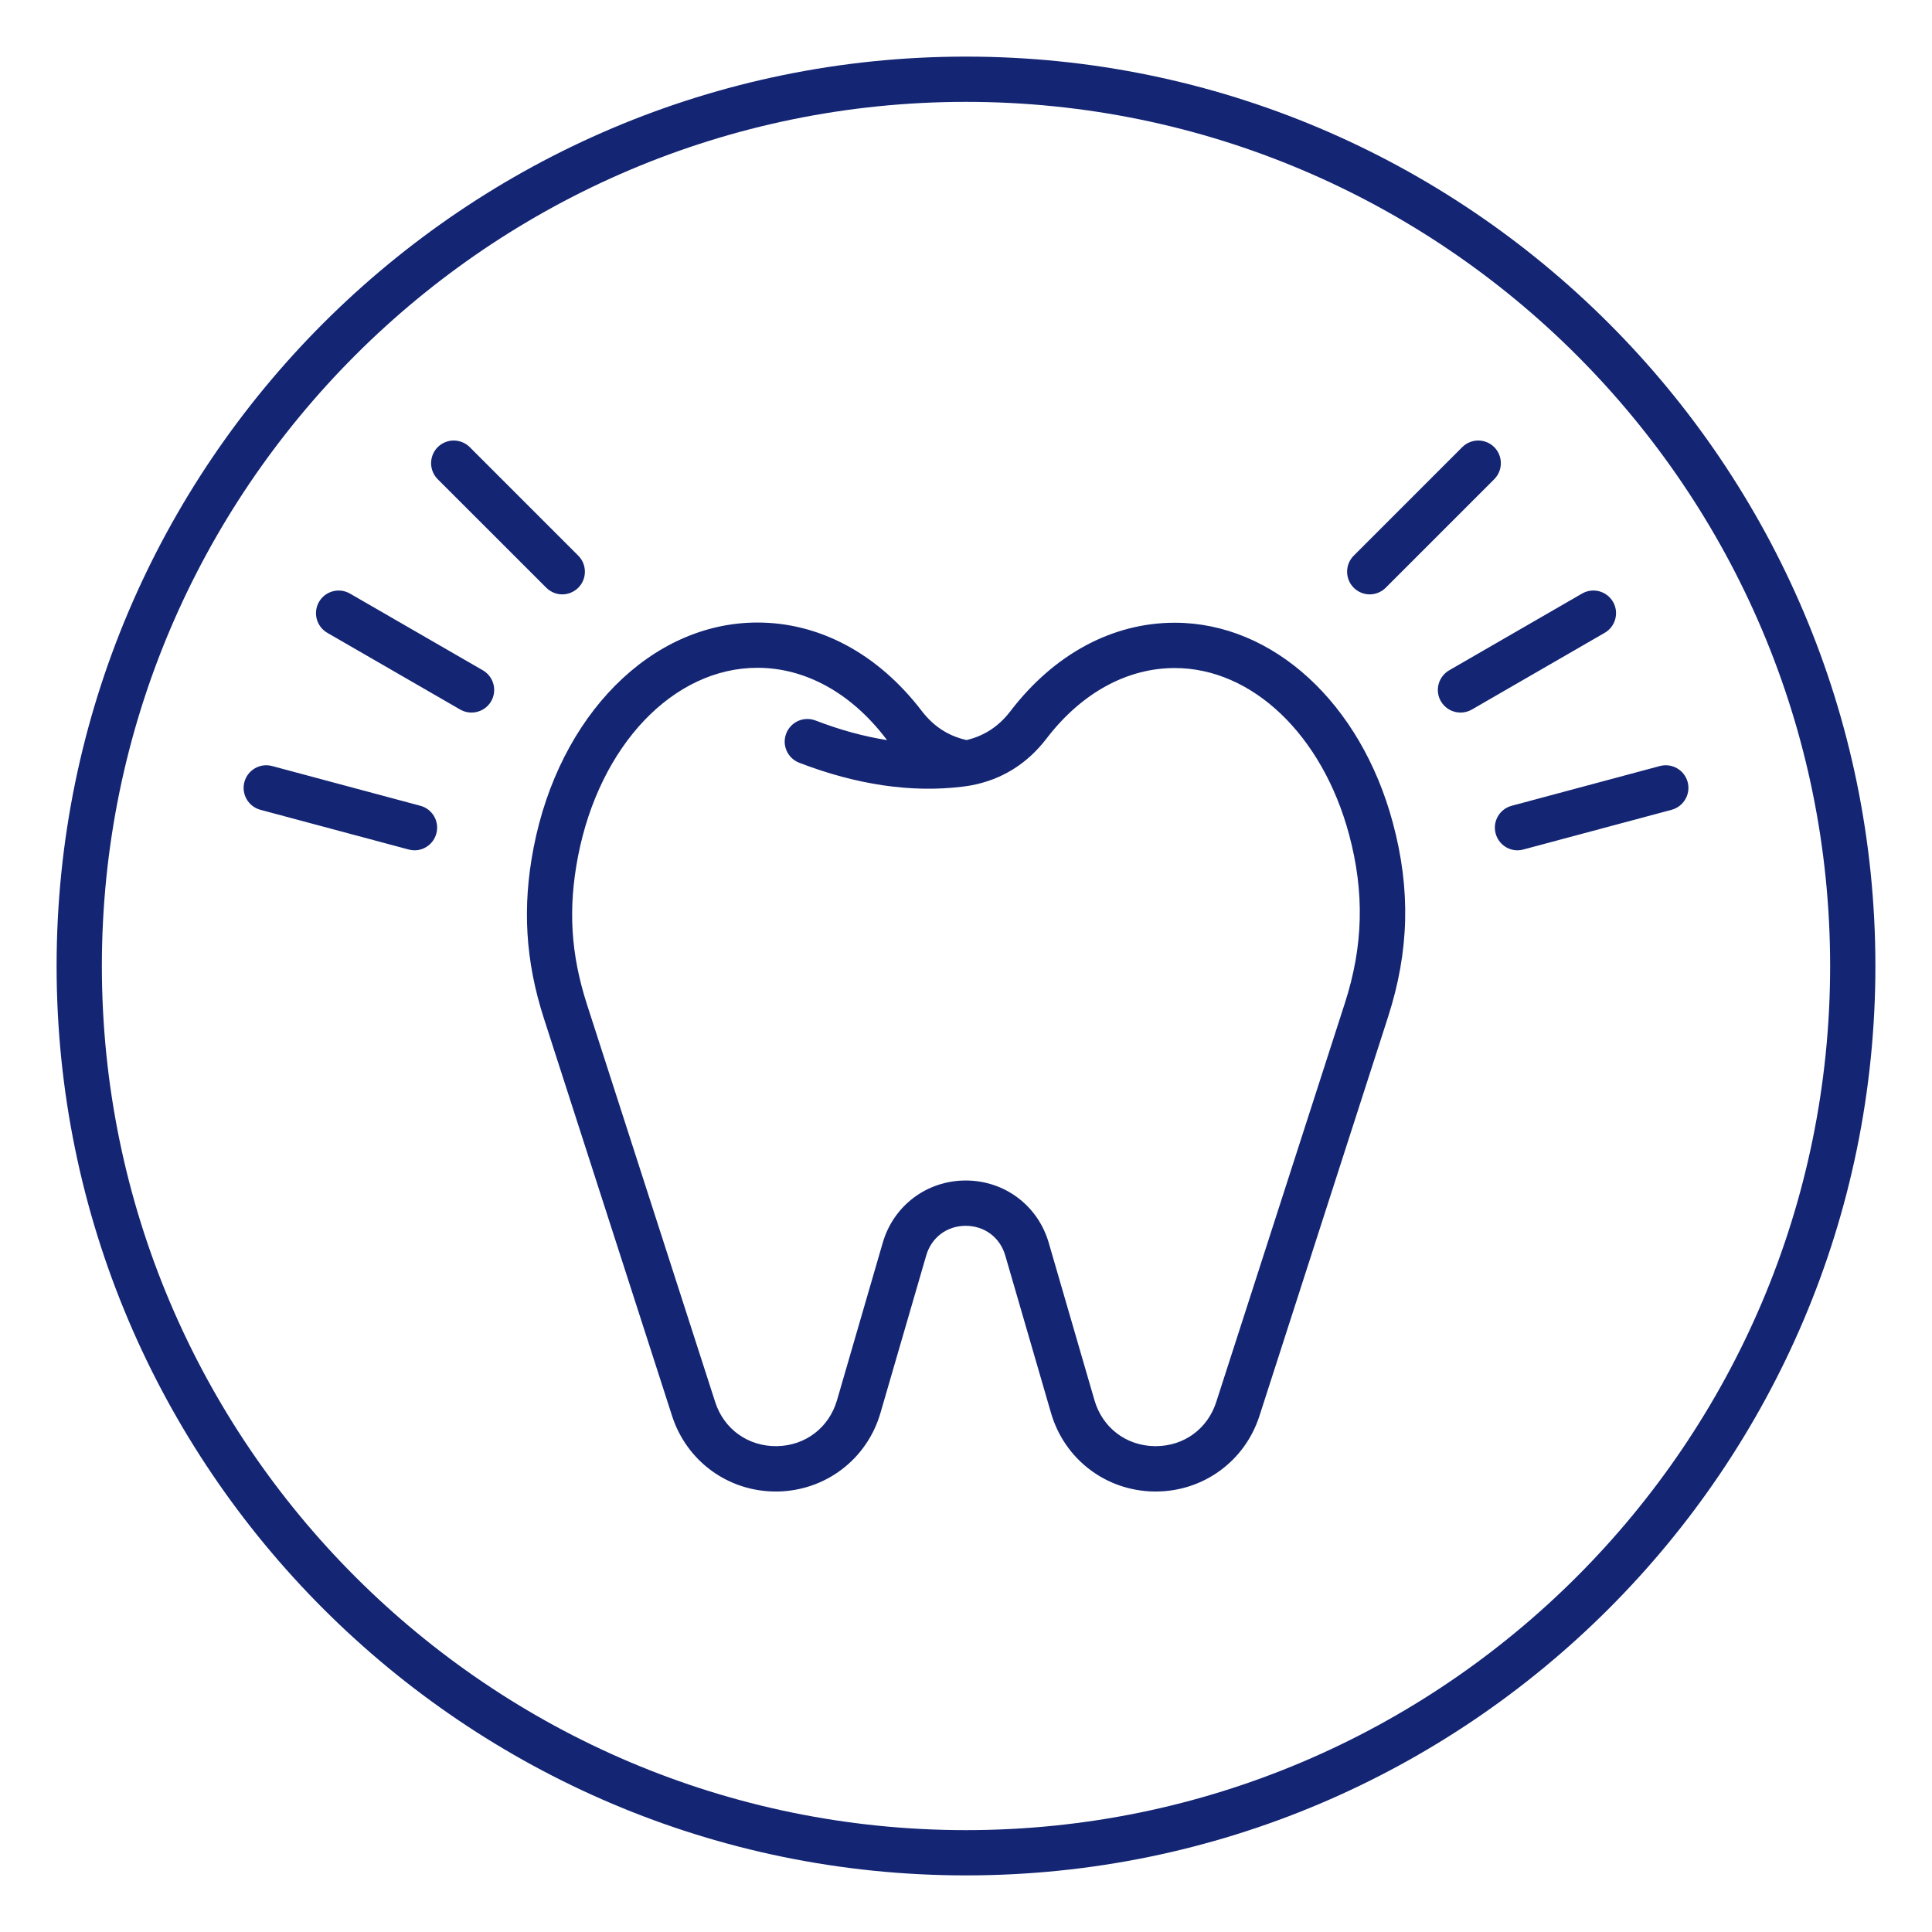
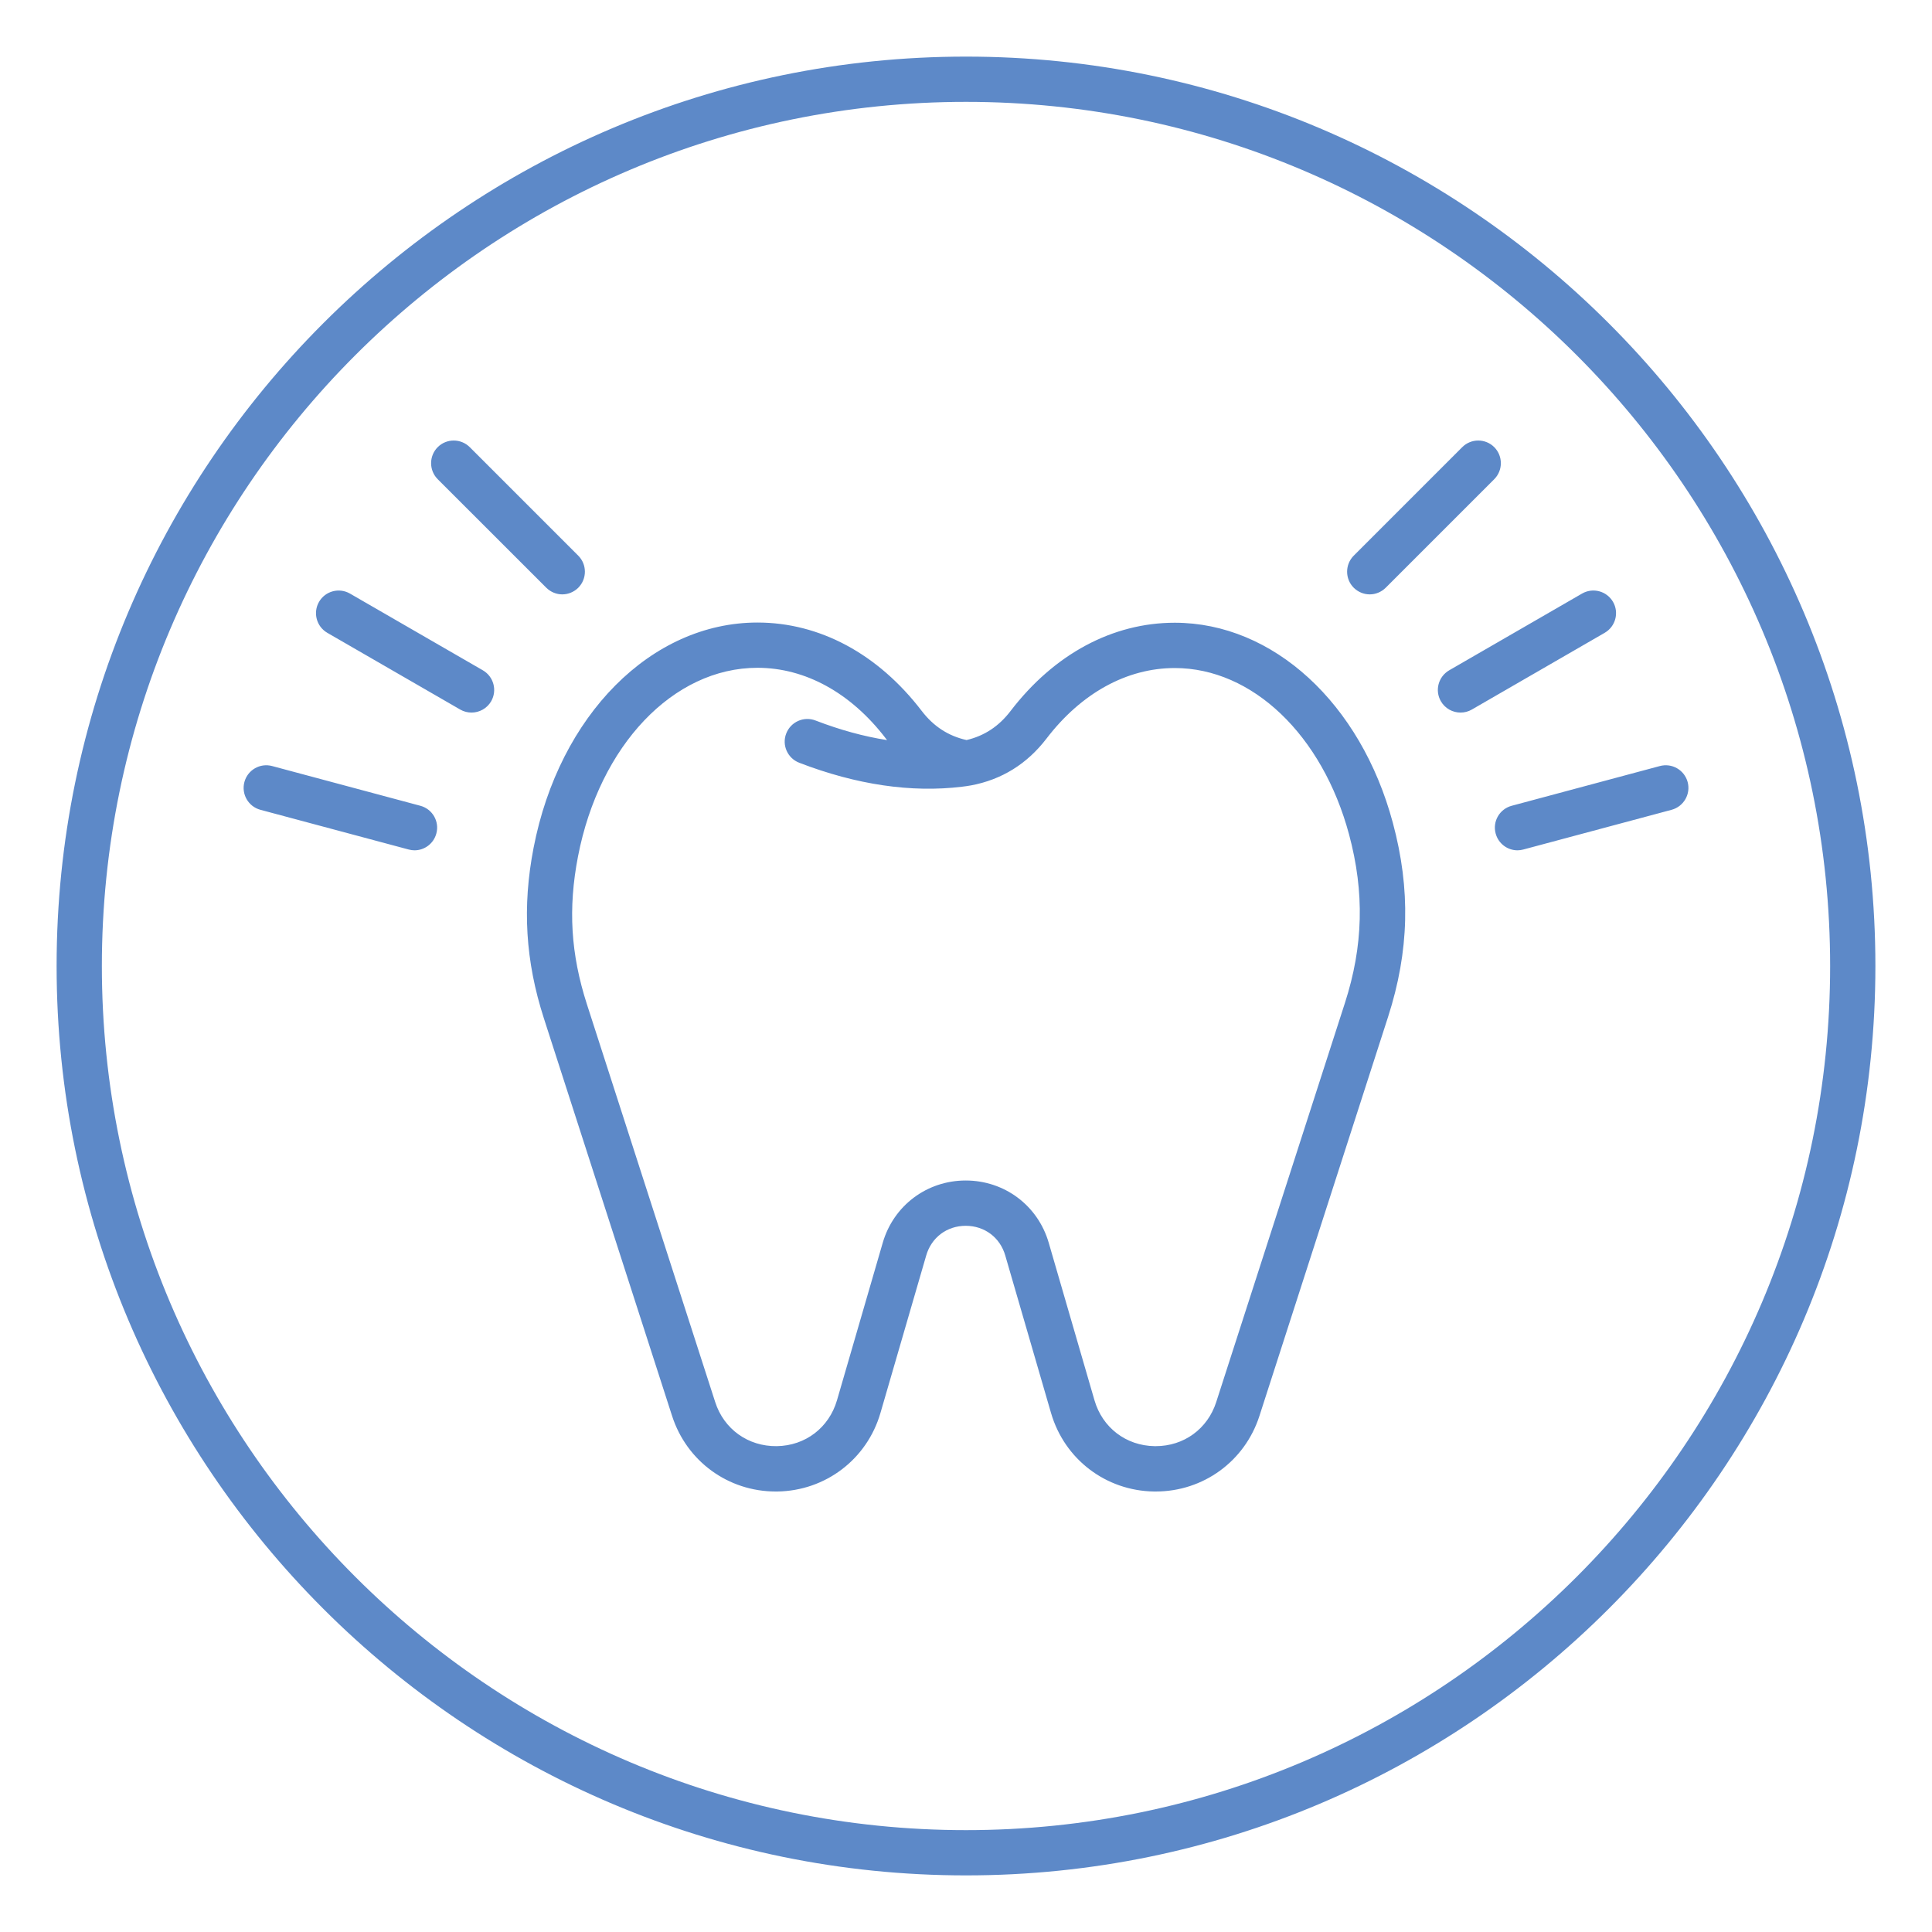
<svg xmlns="http://www.w3.org/2000/svg" width="40" height="40" viewBox="0 0 40 40" fill="none">
-   <path d="M24.322 12.893C23.033 12.893 21.825 13.542 20.923 14.72C20.681 15.037 20.381 15.235 20.011 15.322C19.632 15.237 19.327 15.038 19.081 14.716C18.178 13.538 16.971 12.889 15.682 12.889C13.484 12.889 11.578 14.807 11.047 17.554C10.81 18.776 10.878 19.897 11.26 21.082L13.915 29.316C14.218 30.255 15.077 30.88 16.061 30.88H16.095C17.093 30.865 17.951 30.211 18.229 29.253L19.176 25.994C19.284 25.62 19.605 25.379 19.994 25.379C20.384 25.379 20.705 25.62 20.813 25.994L21.76 29.253C22.038 30.212 22.896 30.866 23.894 30.88H23.928C24.912 30.88 25.772 30.255 26.075 29.316L28.738 21.055C29.177 19.693 29.209 18.416 28.837 17.034C28.172 14.557 26.357 12.893 24.322 12.893ZM27.845 20.766L25.181 29.027C25.002 29.584 24.511 29.941 23.928 29.941C23.921 29.941 23.914 29.941 23.907 29.941C23.315 29.933 22.825 29.559 22.66 28.991L21.713 25.731C21.489 24.959 20.798 24.441 19.994 24.441C19.191 24.441 18.5 24.959 18.276 25.731L17.329 28.991C17.163 29.559 16.674 29.933 16.081 29.941C15.49 29.948 14.988 29.591 14.807 29.027L12.152 20.794C11.816 19.752 11.759 18.807 11.967 17.731C12.412 15.432 13.94 13.826 15.682 13.826C16.673 13.826 17.616 14.345 18.337 15.286C18.346 15.298 18.356 15.311 18.366 15.323C17.887 15.248 17.393 15.113 16.884 14.917C16.643 14.824 16.372 14.944 16.278 15.186C16.184 15.427 16.305 15.698 16.547 15.792C17.732 16.248 18.867 16.416 19.919 16.288C19.98 16.281 20.038 16.272 20.096 16.262H20.098C20.736 16.144 21.263 15.818 21.667 15.291C22.388 14.349 23.331 13.831 24.322 13.831C25.927 13.831 27.377 15.216 27.931 17.277C28.253 18.477 28.226 19.585 27.845 20.766ZM28.027 12.168C27.845 11.985 27.845 11.688 28.027 11.505L30.274 9.258C30.457 9.075 30.754 9.075 30.937 9.258C31.119 9.441 31.119 9.738 30.937 9.921L28.69 12.168C28.598 12.259 28.478 12.306 28.359 12.306C28.239 12.306 28.119 12.259 28.027 12.168ZM33.223 13.102L30.472 14.691C30.398 14.734 30.317 14.753 30.238 14.753C30.077 14.753 29.919 14.669 29.832 14.519C29.702 14.294 29.78 14.008 30.004 13.878L32.755 12.289C32.98 12.159 33.266 12.237 33.396 12.461C33.525 12.685 33.448 12.972 33.223 13.102ZM34.609 16.766L31.54 17.588C31.499 17.599 31.459 17.605 31.418 17.605C31.211 17.605 31.022 17.466 30.966 17.257C30.898 17.007 31.047 16.75 31.297 16.683L34.366 15.86C34.616 15.793 34.873 15.941 34.941 16.191C35.008 16.441 34.859 16.698 34.609 16.766ZM9.062 9.921C8.88 9.738 8.88 9.441 9.062 9.258C9.245 9.075 9.542 9.075 9.726 9.258L11.973 11.505C12.155 11.688 12.155 11.984 11.973 12.168C11.881 12.259 11.761 12.306 11.641 12.306C11.522 12.306 11.402 12.259 11.31 12.168L9.062 9.921ZM10.169 14.519C10.082 14.669 9.924 14.753 9.762 14.753C9.683 14.753 9.602 14.733 9.529 14.691L6.777 13.102C6.552 12.972 6.476 12.685 6.605 12.461C6.734 12.237 7.021 12.16 7.245 12.289L9.997 13.878C10.221 14.008 10.298 14.294 10.169 14.519ZM9.034 17.257C8.978 17.466 8.789 17.605 8.582 17.605C8.542 17.605 8.501 17.599 8.46 17.588L5.391 16.766C5.141 16.698 4.993 16.441 5.06 16.191C5.127 15.941 5.384 15.793 5.634 15.86L8.704 16.683C8.953 16.75 9.102 17.007 9.034 17.257ZM20 1.172C9.618 1.172 1.172 9.618 1.172 20C1.172 30.382 9.618 38.828 20 38.828C30.382 38.828 38.828 30.382 38.828 20C38.828 9.618 30.382 1.172 20 1.172ZM20 37.891C10.135 37.891 2.109 29.865 2.109 20C2.109 10.135 10.135 2.109 20 2.109C29.865 2.109 37.891 10.135 37.891 20C37.891 29.865 29.865 37.891 20 37.891Z" fill="#132573" />
+   <path d="M24.322 12.893C23.033 12.893 21.825 13.542 20.923 14.72C20.681 15.037 20.381 15.235 20.011 15.322C19.632 15.237 19.327 15.038 19.081 14.716C18.178 13.538 16.971 12.889 15.682 12.889C13.484 12.889 11.578 14.807 11.047 17.554C10.81 18.776 10.878 19.897 11.26 21.082L13.915 29.316C14.218 30.255 15.077 30.88 16.061 30.88H16.095C17.093 30.865 17.951 30.211 18.229 29.253L19.176 25.994C19.284 25.62 19.605 25.379 19.994 25.379C20.384 25.379 20.705 25.62 20.813 25.994L21.76 29.253C22.038 30.212 22.896 30.866 23.894 30.88H23.928C24.912 30.88 25.772 30.255 26.075 29.316L28.738 21.055C29.177 19.693 29.209 18.416 28.837 17.034C28.172 14.557 26.357 12.893 24.322 12.893ZM27.845 20.766L25.181 29.027C25.002 29.584 24.511 29.941 23.928 29.941C23.921 29.941 23.914 29.941 23.907 29.941C23.315 29.933 22.825 29.559 22.66 28.991L21.713 25.731C21.489 24.959 20.798 24.441 19.994 24.441C19.191 24.441 18.5 24.959 18.276 25.731L17.329 28.991C17.163 29.559 16.674 29.933 16.081 29.941C15.49 29.948 14.988 29.591 14.807 29.027L12.152 20.794C11.816 19.752 11.759 18.807 11.967 17.731C12.412 15.432 13.94 13.826 15.682 13.826C16.673 13.826 17.616 14.345 18.337 15.286C18.346 15.298 18.356 15.311 18.366 15.323C17.887 15.248 17.393 15.113 16.884 14.917C16.643 14.824 16.372 14.944 16.278 15.186C16.184 15.427 16.305 15.698 16.547 15.792C17.732 16.248 18.867 16.416 19.919 16.288C19.98 16.281 20.038 16.272 20.096 16.262H20.098C20.736 16.144 21.263 15.818 21.667 15.291C22.388 14.349 23.331 13.831 24.322 13.831C25.927 13.831 27.377 15.216 27.931 17.277C28.253 18.477 28.226 19.585 27.845 20.766ZM28.027 12.168C27.845 11.985 27.845 11.688 28.027 11.505L30.274 9.258C30.457 9.075 30.754 9.075 30.937 9.258C31.119 9.441 31.119 9.738 30.937 9.921L28.69 12.168C28.598 12.259 28.478 12.306 28.359 12.306C28.239 12.306 28.119 12.259 28.027 12.168ZM33.223 13.102L30.472 14.691C30.398 14.734 30.317 14.753 30.238 14.753C30.077 14.753 29.919 14.669 29.832 14.519C29.702 14.294 29.78 14.008 30.004 13.878L32.755 12.289C32.98 12.159 33.266 12.237 33.396 12.461C33.525 12.685 33.448 12.972 33.223 13.102ZM34.609 16.766L31.54 17.588C31.499 17.599 31.459 17.605 31.418 17.605C31.211 17.605 31.022 17.466 30.966 17.257C30.898 17.007 31.047 16.75 31.297 16.683L34.366 15.86C34.616 15.793 34.873 15.941 34.941 16.191C35.008 16.441 34.859 16.698 34.609 16.766ZM9.062 9.921C8.88 9.738 8.88 9.441 9.062 9.258C9.245 9.075 9.542 9.075 9.726 9.258L11.973 11.505C12.155 11.688 12.155 11.984 11.973 12.168C11.881 12.259 11.761 12.306 11.641 12.306C11.522 12.306 11.402 12.259 11.31 12.168L9.062 9.921ZM10.169 14.519C10.082 14.669 9.924 14.753 9.762 14.753C9.683 14.753 9.602 14.733 9.529 14.691L6.777 13.102C6.552 12.972 6.476 12.685 6.605 12.461C6.734 12.237 7.021 12.16 7.245 12.289L9.997 13.878C10.221 14.008 10.298 14.294 10.169 14.519ZM9.034 17.257C8.978 17.466 8.789 17.605 8.582 17.605C8.542 17.605 8.501 17.599 8.46 17.588L5.391 16.766C5.141 16.698 4.993 16.441 5.06 16.191C5.127 15.941 5.384 15.793 5.634 15.86L8.704 16.683C8.953 16.75 9.102 17.007 9.034 17.257ZM20 1.172C9.618 1.172 1.172 9.618 1.172 20C1.172 30.382 9.618 38.828 20 38.828C30.382 38.828 38.828 30.382 38.828 20C38.828 9.618 30.382 1.172 20 1.172ZM20 37.891C10.135 37.891 2.109 29.865 2.109 20C2.109 10.135 10.135 2.109 20 2.109C29.865 2.109 37.891 10.135 37.891 20C37.891 29.865 29.865 37.891 20 37.891Z" fill="#5D89C8" />
</svg>
